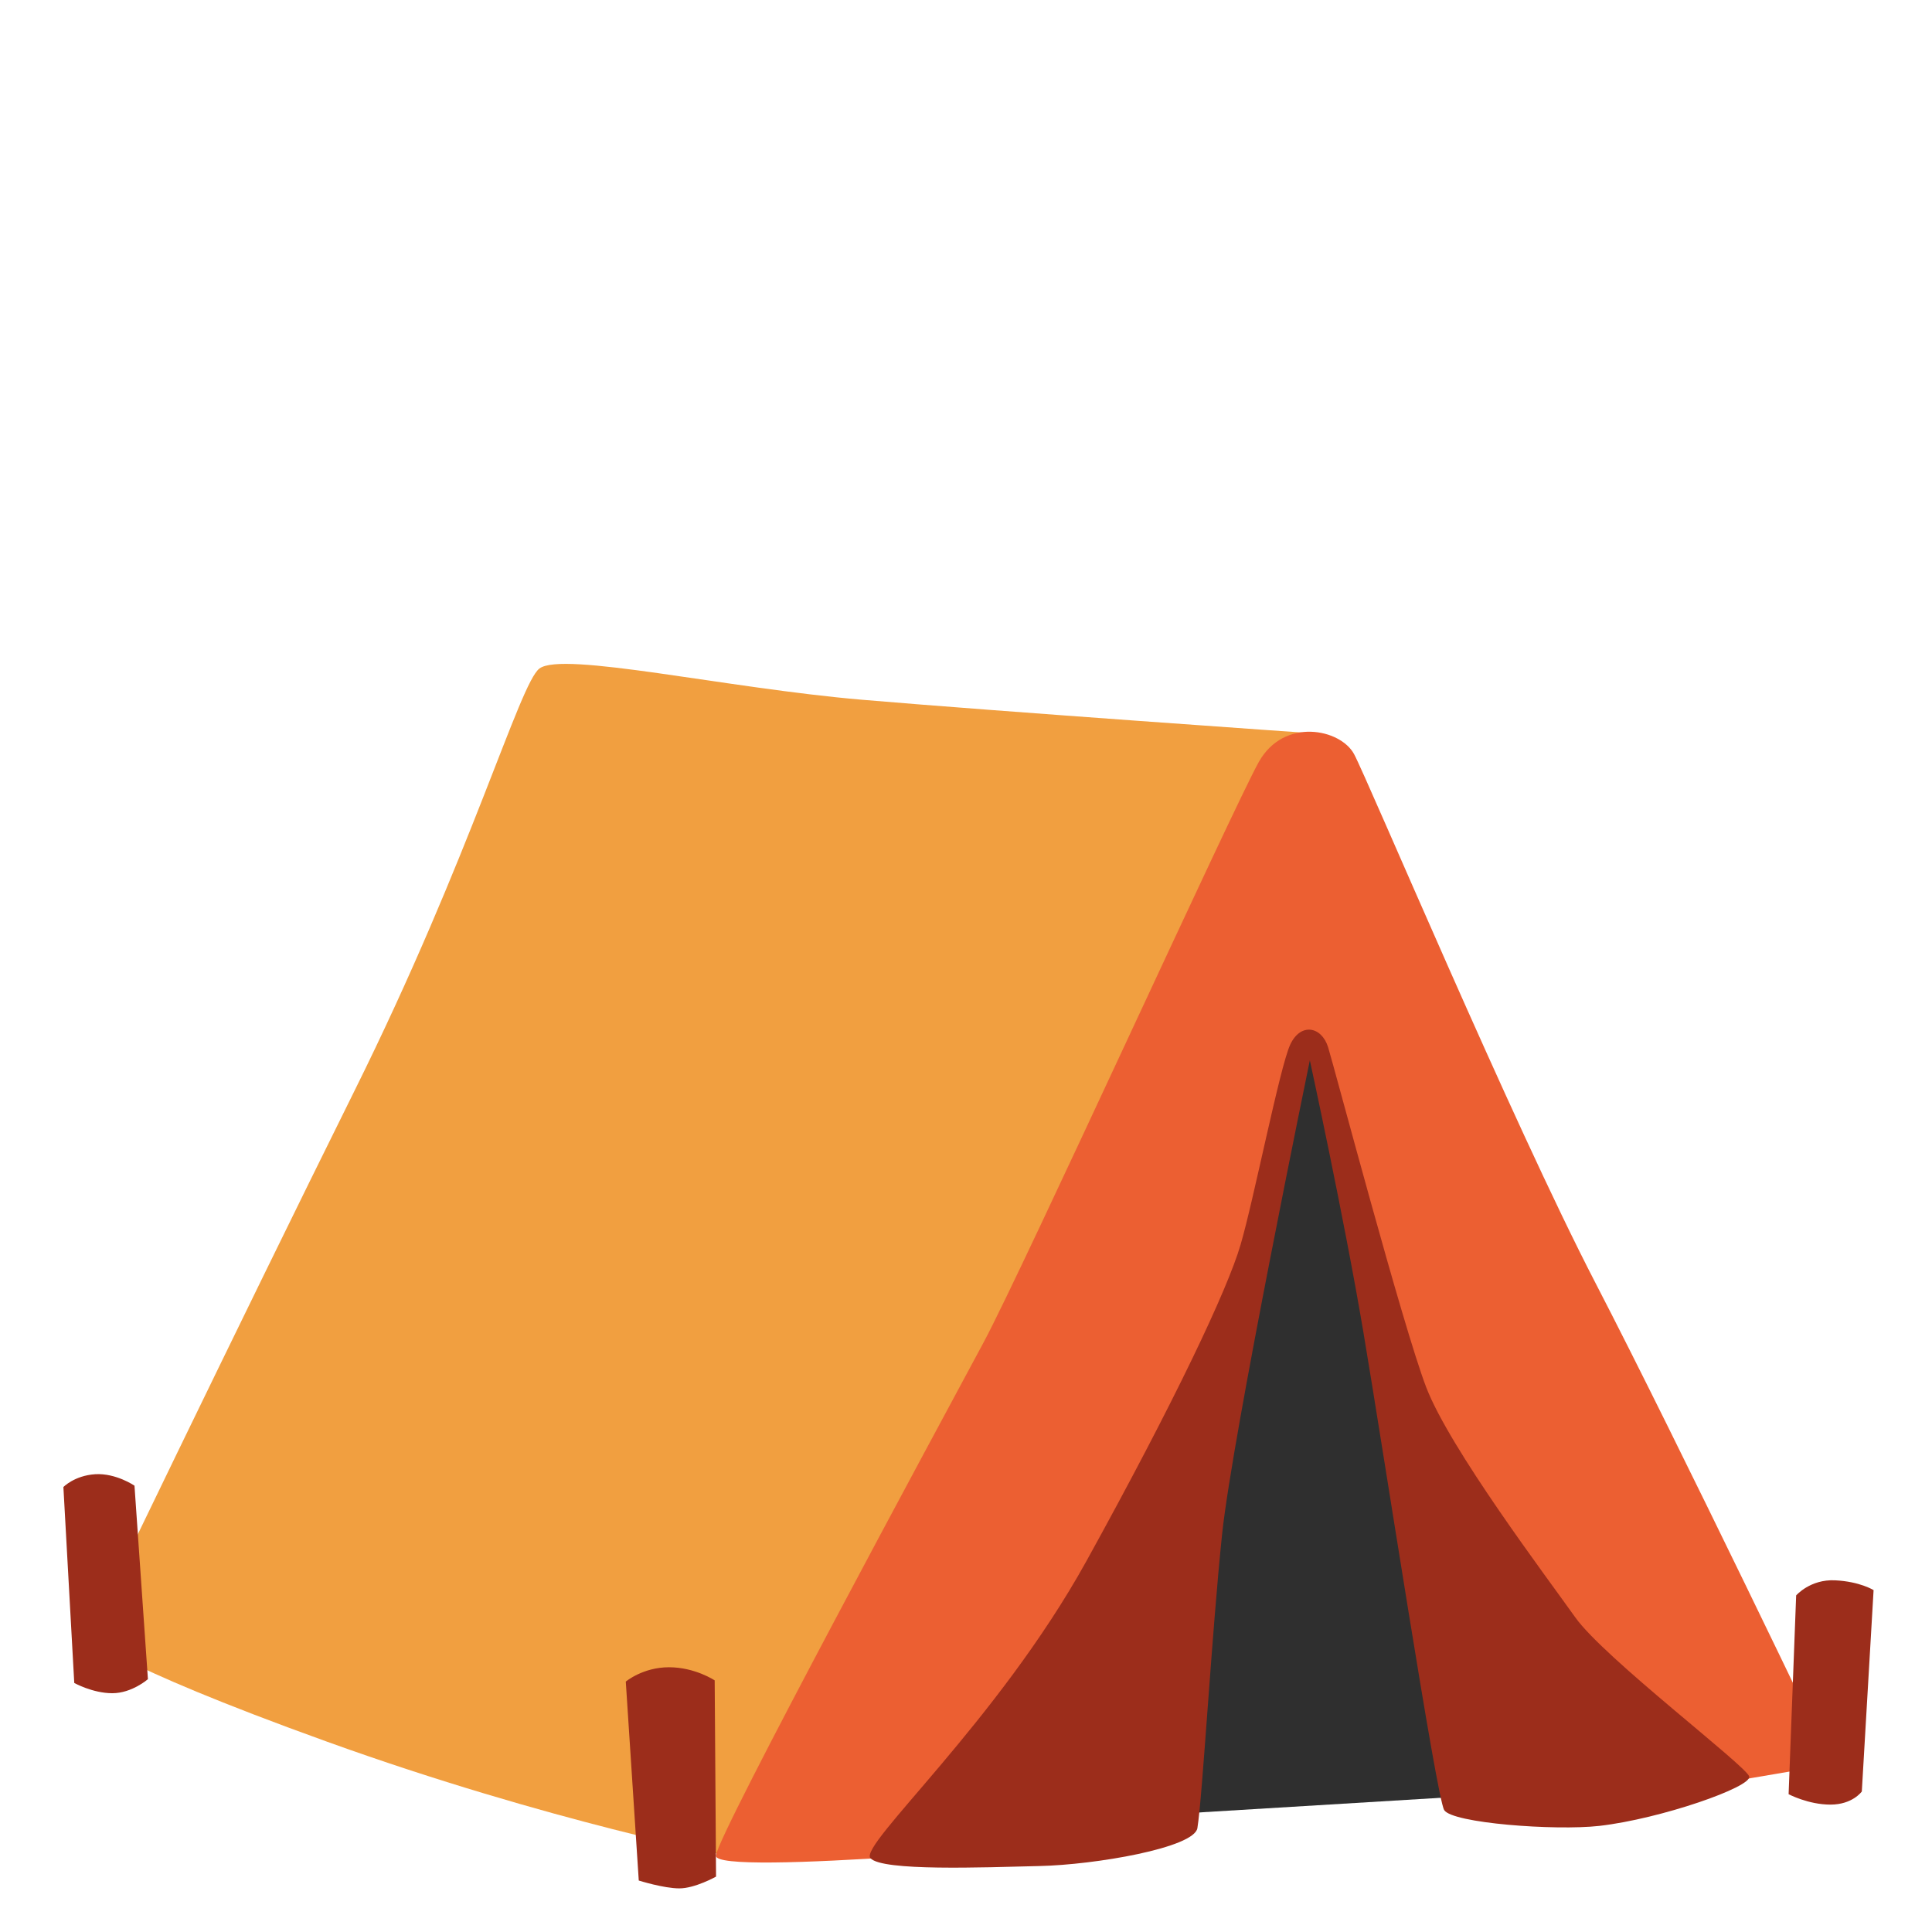
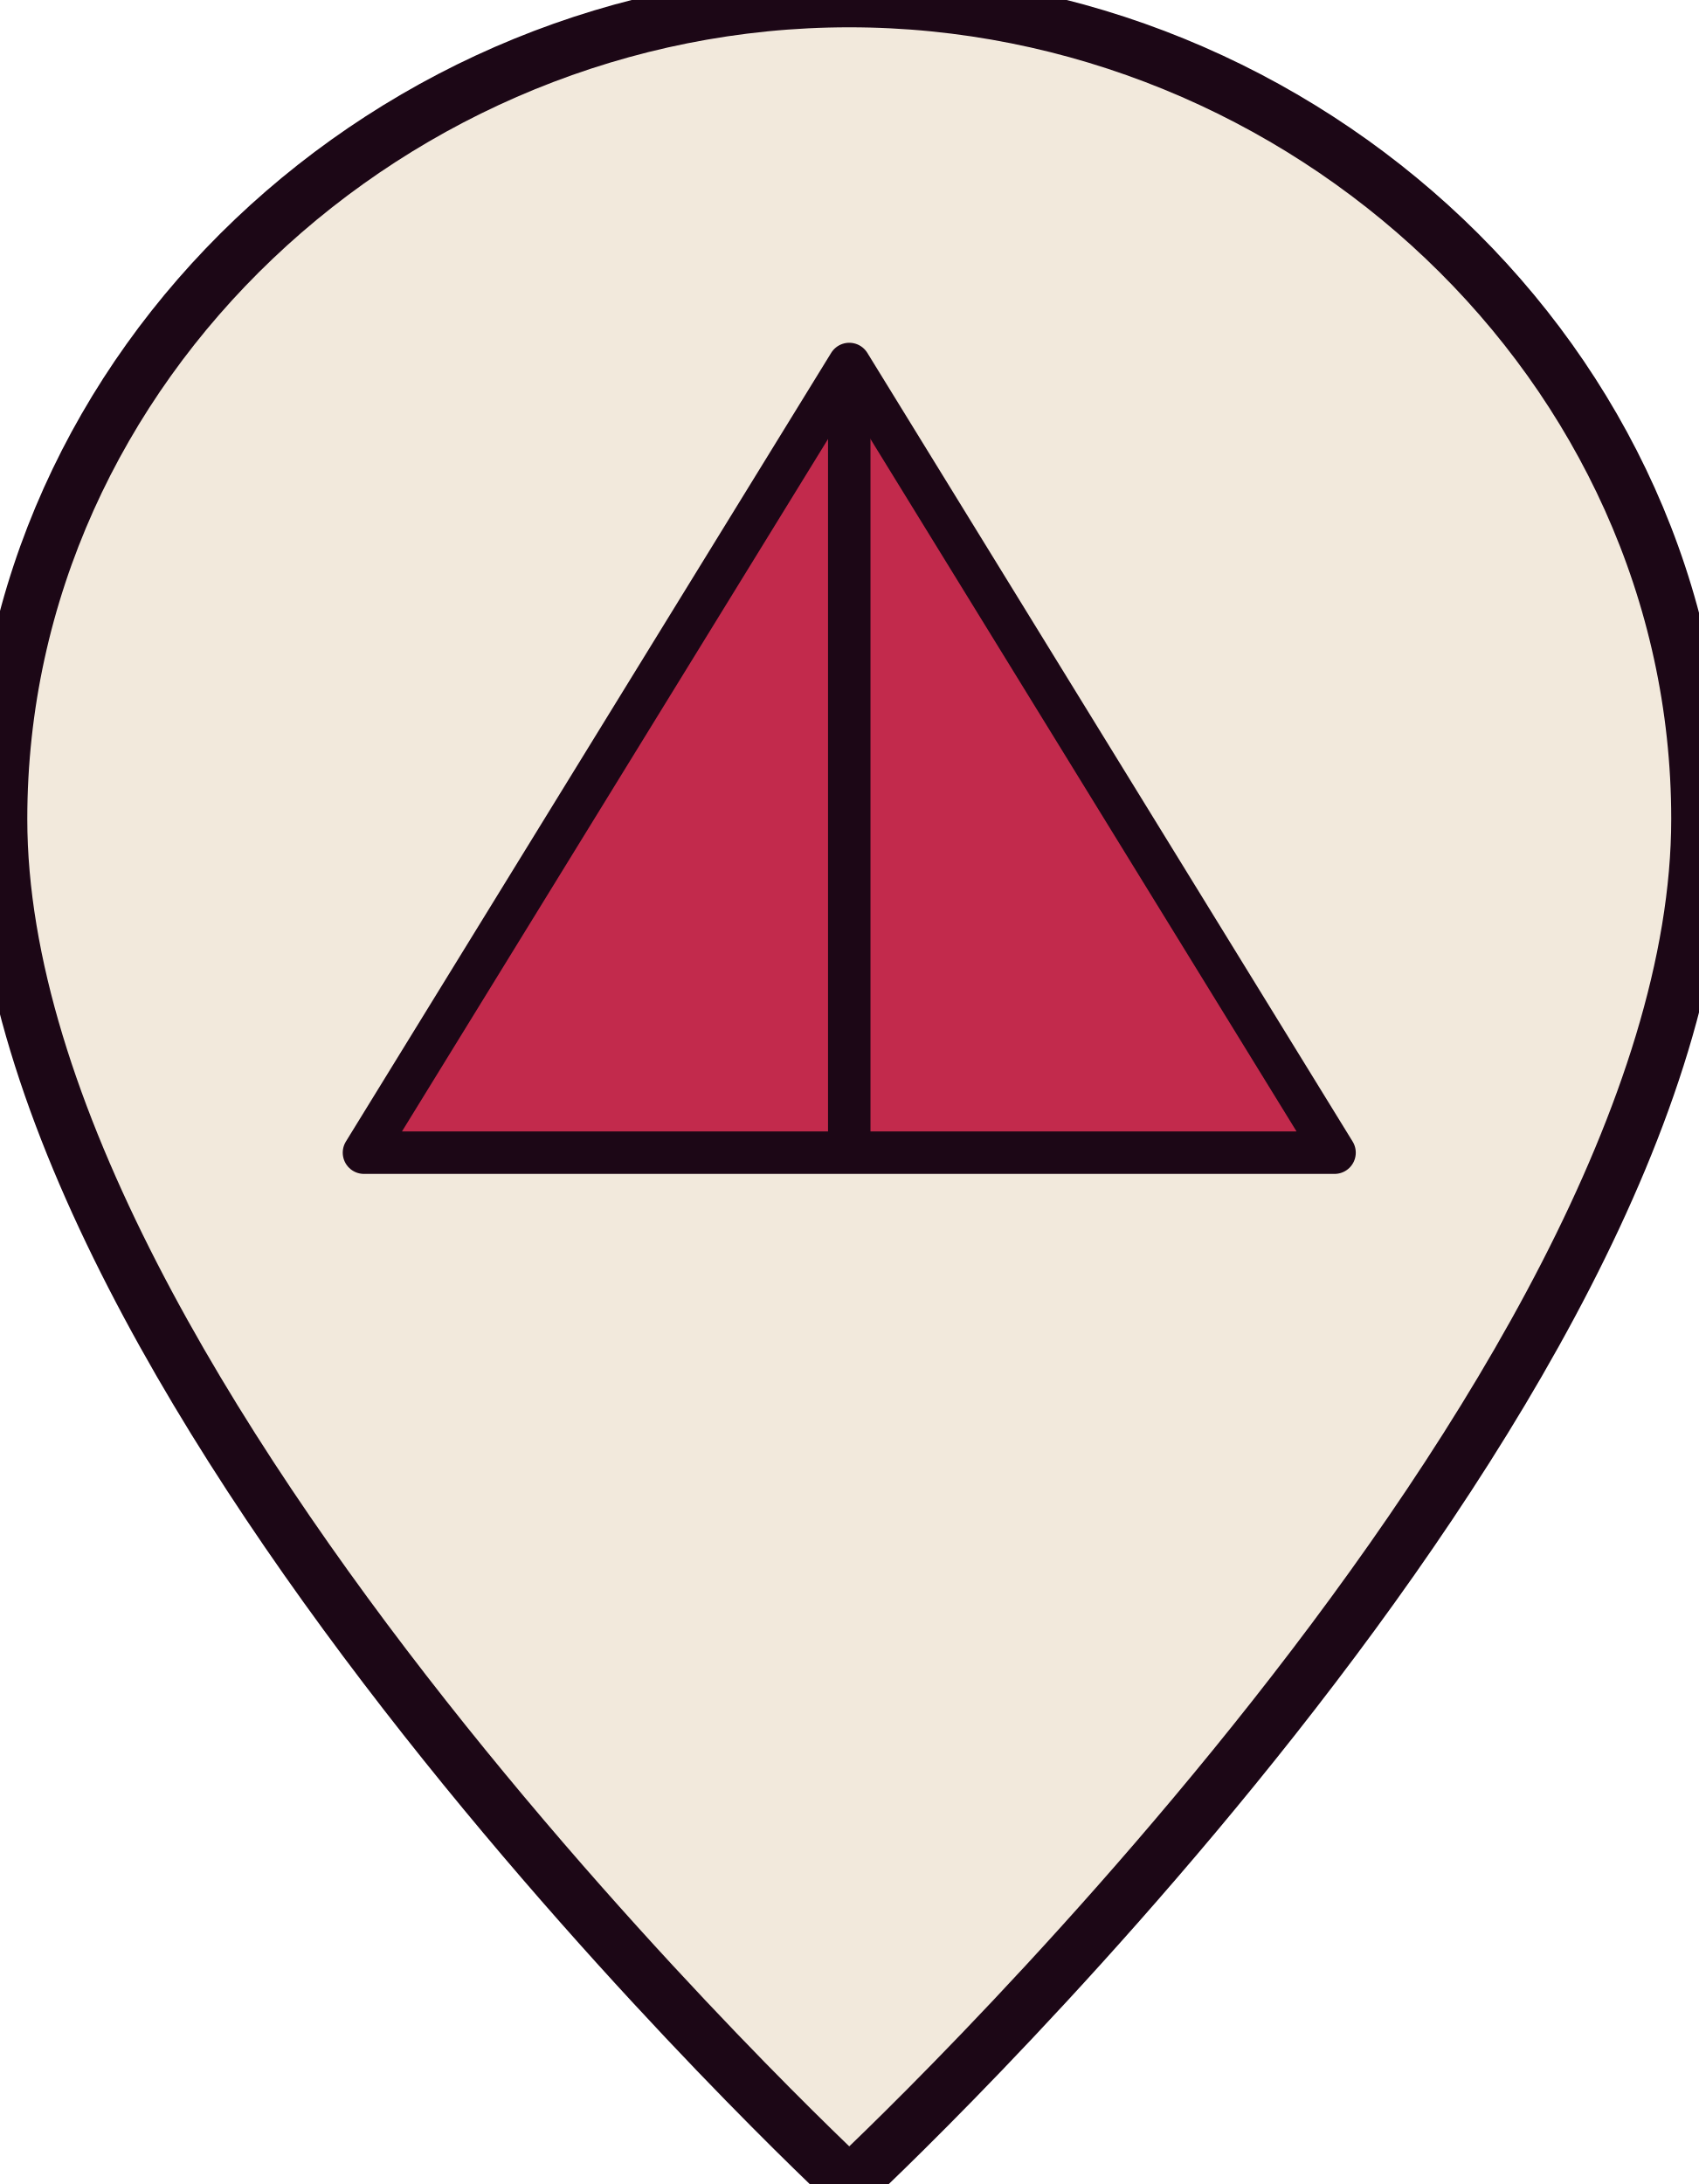
- <svg xmlns="http://www.w3.org/2000/svg" width="128" height="128" viewBox="0 0 128 128">
-   <path fill="#2F2F2F" d="M85.97 62.07L68.2 117.71l9.91 2.45l21.26-1.29l-1.03-35.93z" />
-   <path fill="#F19F40" d="M35.74 44.29c-1.32.99-4.51 12.37-12.24 27.95s-17.65 36.2-17.65 36.2s1.16 1.67 15.84 6.96s26.81 7.61 26.81 7.61s32.7-50.9 32.96-52.05c.26-1.16 5.48-22.38 5.48-22.38s-20.81-1.45-29.83-2.22s-19.83-3.23-21.37-2.07" />
-   <path fill="#EC5F32" d="m110.4 118.76l10.98-1.87s-10.13-21.19-15.67-31.88s-15.1-33.38-16-35.05s-4.64-2.45-6.31.52s-15.61 33.56-18.23 38.45c-2.95 5.5-17.61 32.59-17.74 34.01s24.68-.93 24.68-.93l6.4-18.85l7.73-33.49l1.29.26l6.18 27.31z" />
-   <path fill="#9C2D1B" d="M79.33 121.12c-.22 1.3-6.76 2.43-10.48 2.51c-3.73.09-10.4.35-11.18-.52s8.4-9.01 14.3-19.67c5.89-10.66 9.36-18.02 10.22-20.97c.87-2.95 2.6-11.78 3.29-13.26s2.08-1.21 2.51.17c.43 1.39 4.94 18.46 6.5 22.53s7.97 12.56 9.88 15.25s11.35 9.85 11.52 10.54s-5.84 2.8-9.93 3.27c-2.93.33-9.76-.18-10.28-1.05s-4.05-23.94-5.35-31.65s-3.55-18.02-3.55-18.02s-5.11 24.78-5.81 31.37c-.69 6.59-1.3 17.42-1.64 19.5M4.2 98.52s.73-.76 2.11-.85c1.38-.08 2.6.76 2.6.76l.89 12.82s-1.06.93-2.36.93s-2.52-.68-2.52-.68zm37.26 12.89s1.13-.95 2.86-.95s3.03.87 3.03.87l.09 13s-1.39.78-2.43.78s-2.69-.52-2.69-.52zM119 105.7s.93-1.08 2.58-1s2.55.65 2.55.65l-.78 13.34s-.61.87-2.08.87s-2.77-.69-2.77-.69z" />
+ <svg xmlns="http://www.w3.org/2000/svg" viewBox="0 0 56 72" width="56" height="72">
+   <path d="M28 0C13 0 0 12 0 27c0 19 28 45 28 45s28-26 28-45C56 12 43 0 28 0z" fill="#f2e9dc" stroke="#1c0716" stroke-width="1.8" />
+   <g transform="translate(28,26)">
+     <path d="M-16 12 L0 -14 L16 12 Z" fill="#c22a4c" stroke="#1c0716" stroke-width="1.4" stroke-linejoin="round" />
+     <line x1="0" y1="-14" x2="0" y2="12" stroke="#1c0716" stroke-width="1.4" />
+   </g>
</svg>
